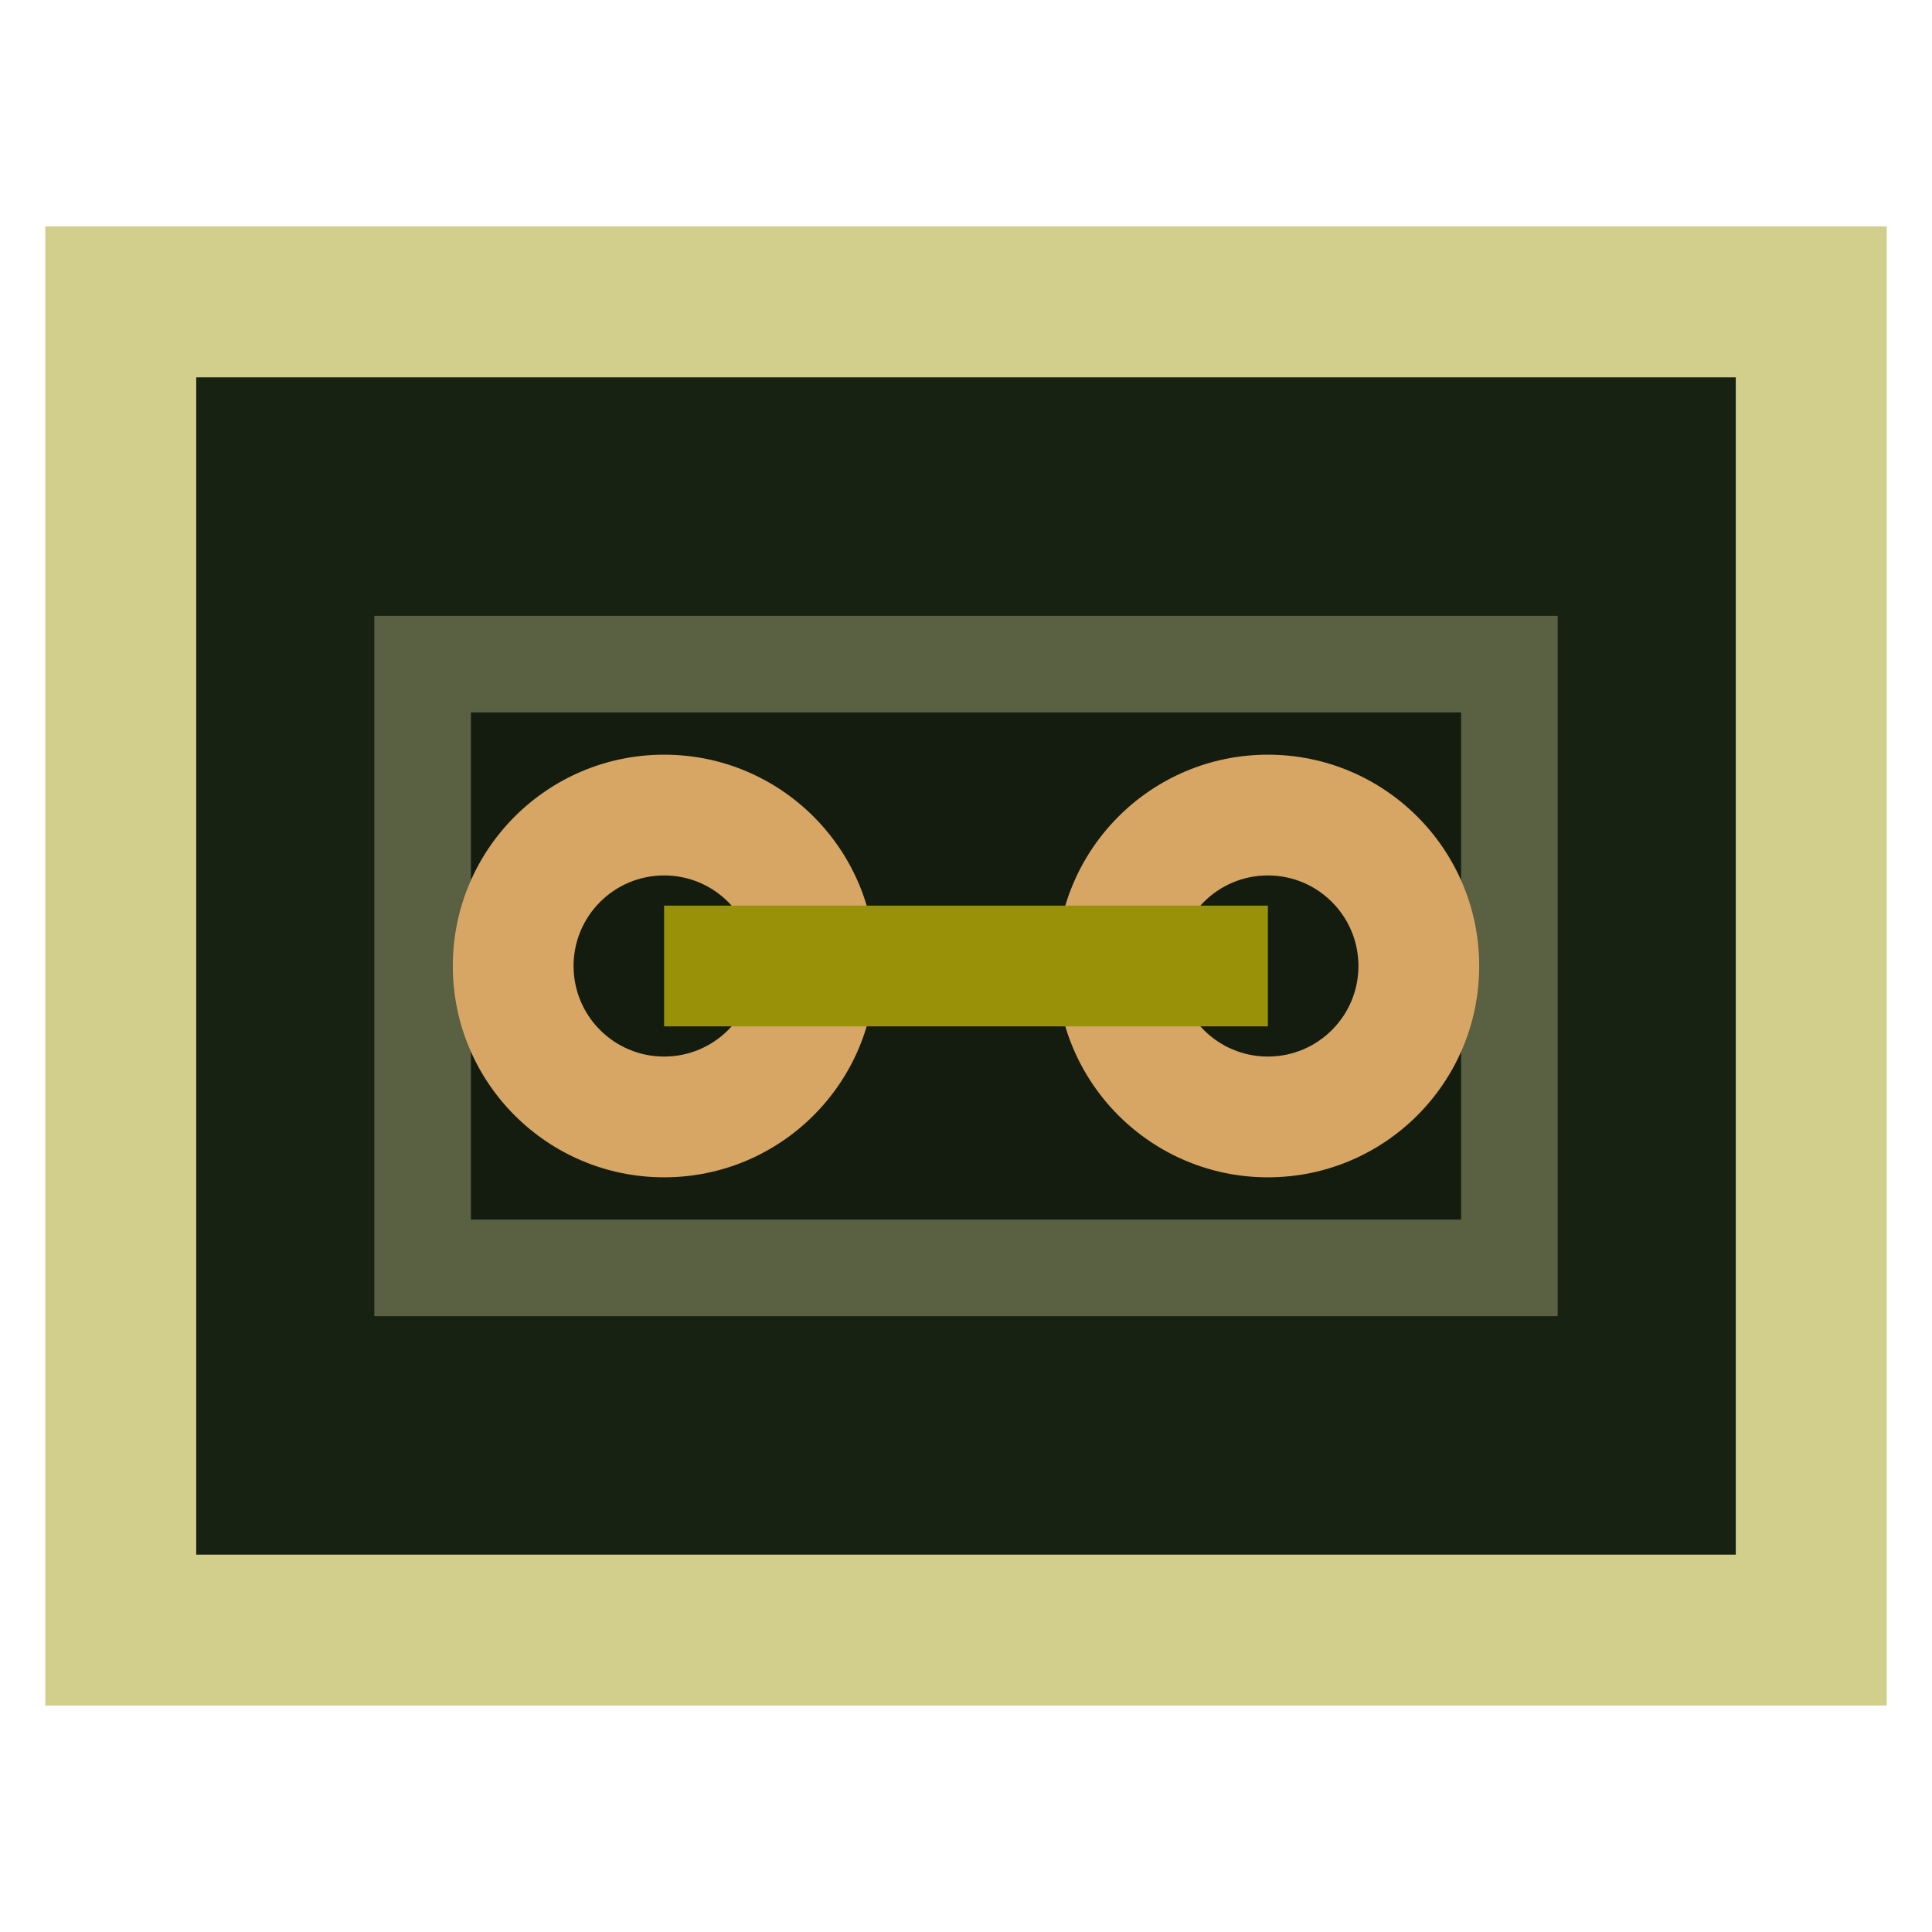
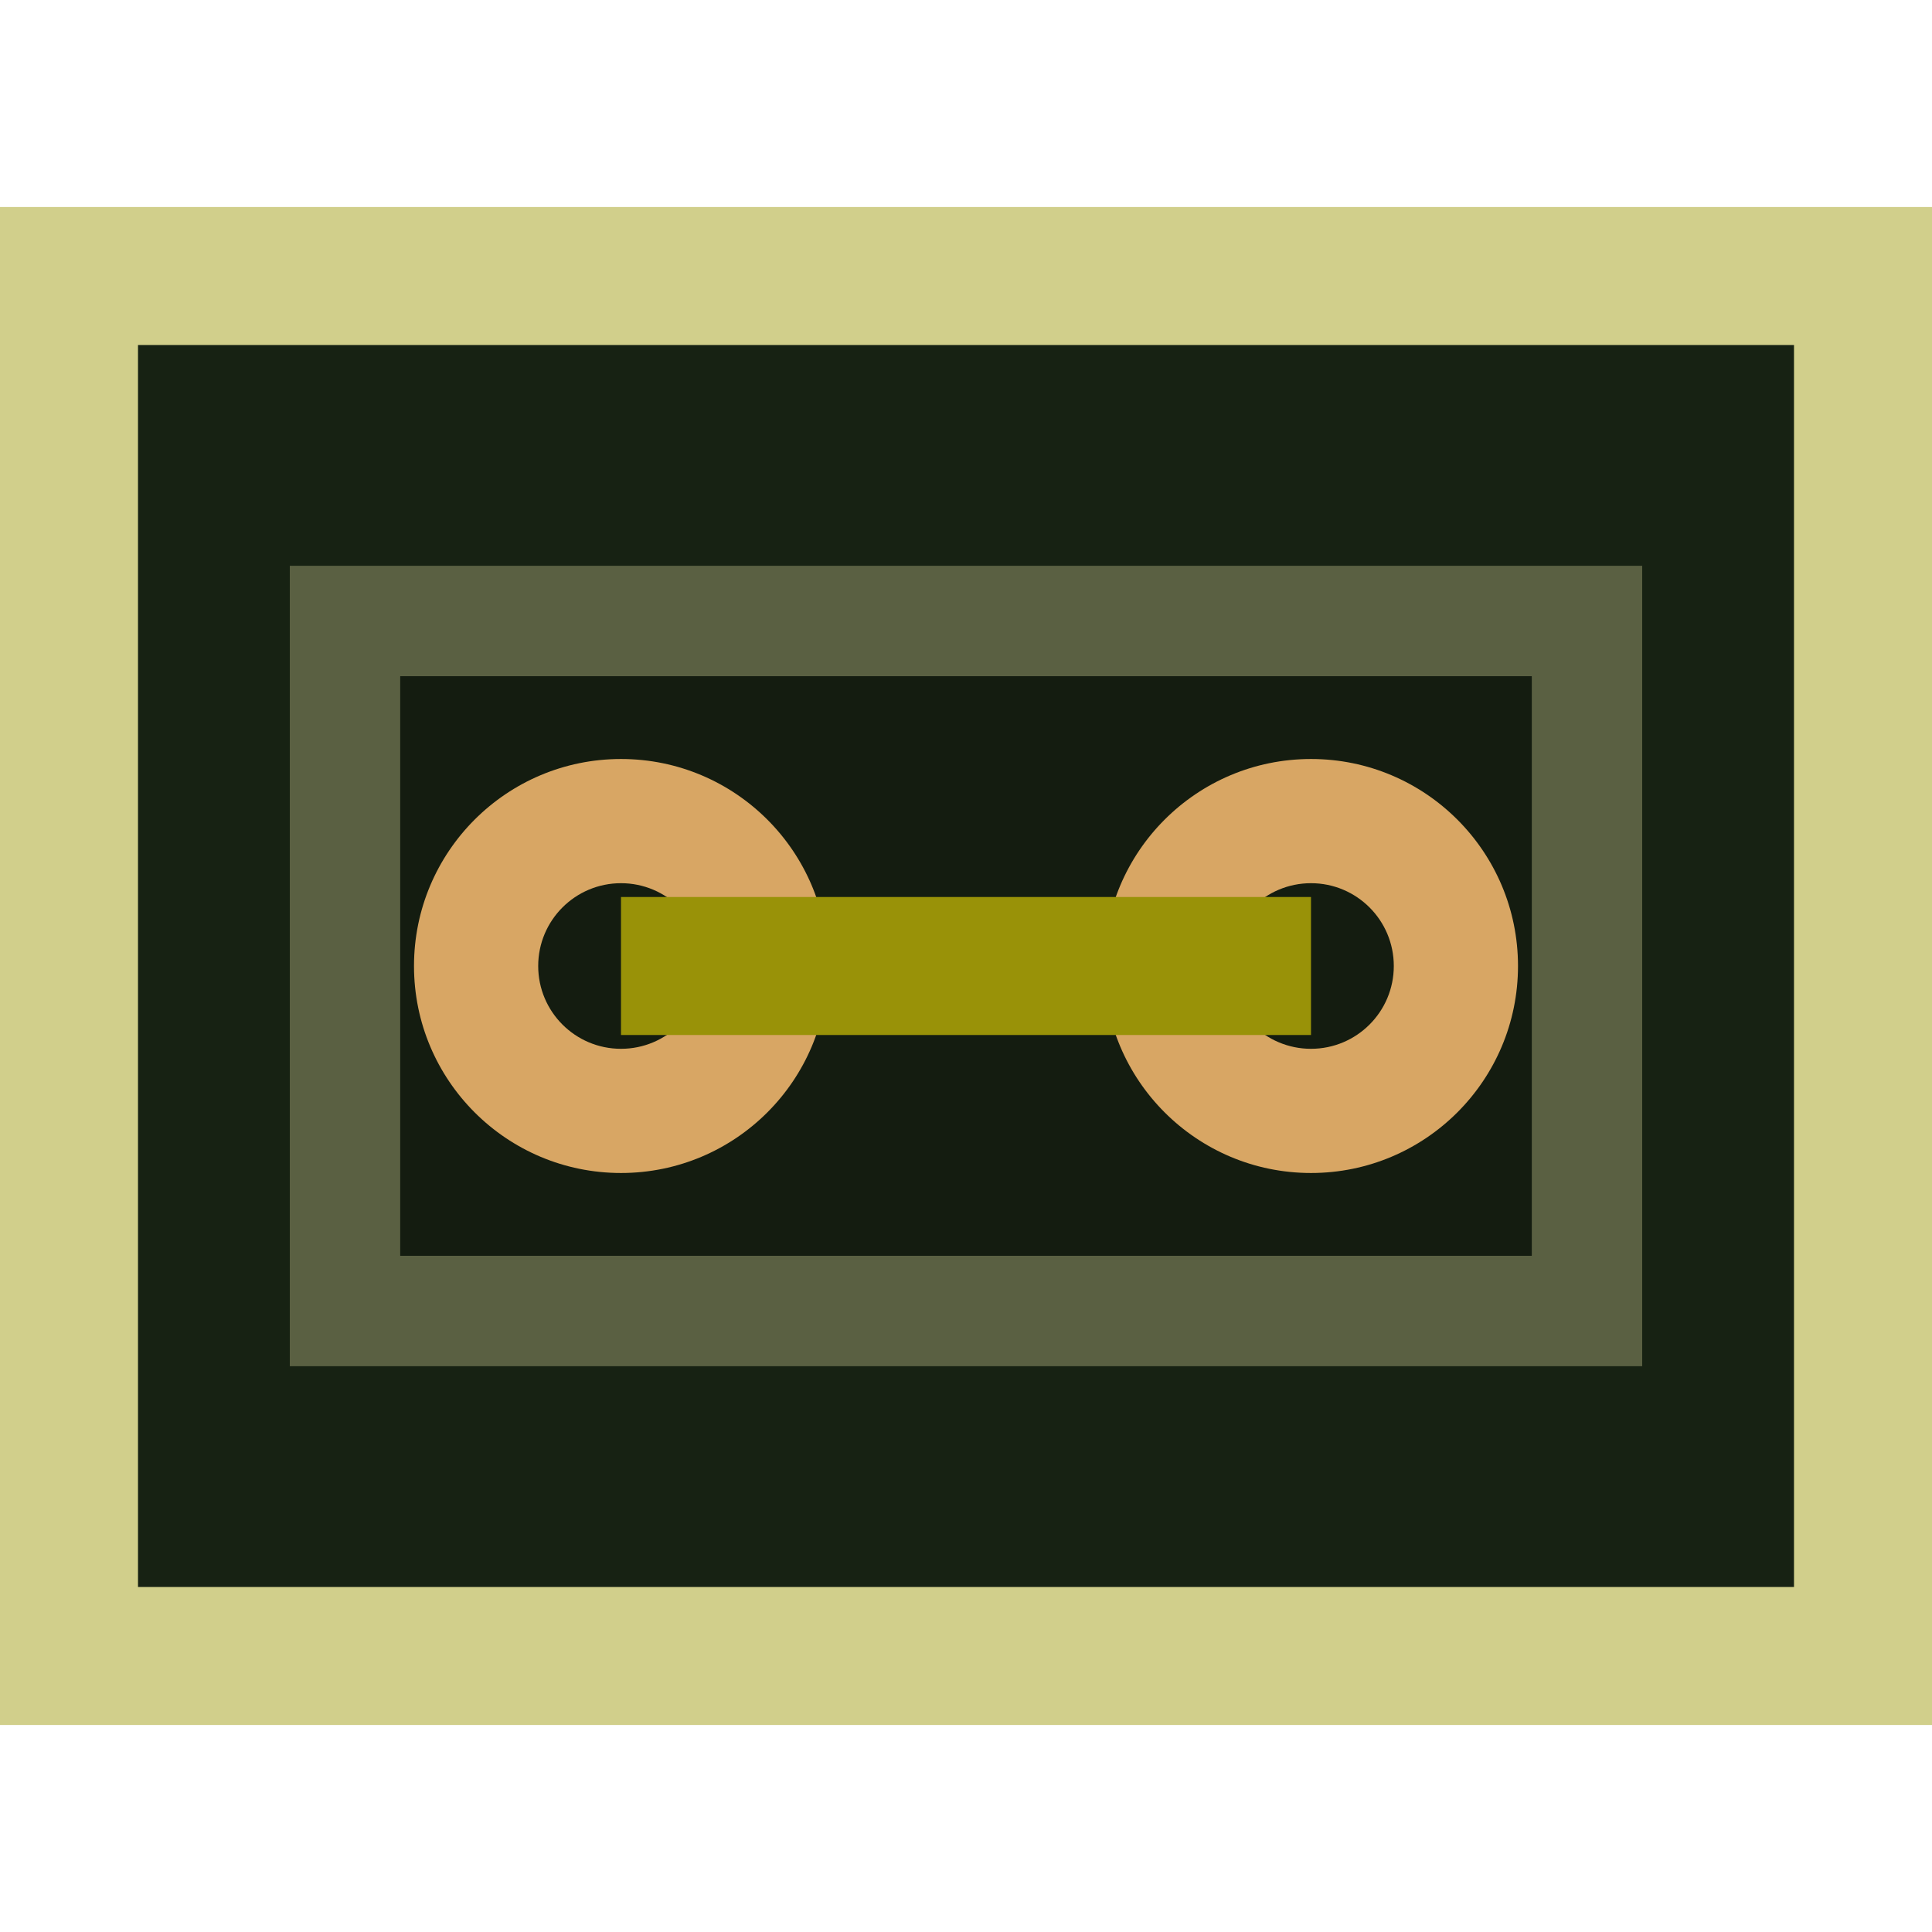
- <svg xmlns="http://www.w3.org/2000/svg" viewBox="0 0 16 16" width="16" height="16">
-   <rect x="1" y="2.5" width="14" height="11" fill="#172213" stroke="#D1CF8B" stroke-width="1.25" />
-   <rect x="3.5" y="5.5" width="9" height="5" fill="#141C10" stroke="#5A6042" stroke-width="0.8" />
-   <circle cx="5.5" cy="8" r="1.75" fill="#D8A664" />
-   <circle cx="5.5" cy="8" r="0.75" fill="#141C10" />
-   <circle cx="10.5" cy="8" r="1.75" fill="#D8A664" />
-   <circle cx="10.5" cy="8" r="0.75" fill="#141C10" />
-   <line x1="5.5" y1="8" x2="10.5" y2="8" stroke="#999208" stroke-width="1" />
+ <svg xmlns="http://www.w3.org/2000/svg" viewBox="0 0 14 14" width="14" height="14">
+   <rect x="0.5" y="2" width="13" height="10" fill="#172213" stroke="#D1CF8B" stroke-width="1" />
+   <rect x="2.5" y="4.5" width="9" height="5" fill="#141C10" stroke="#5A6042" stroke-width="0.8" />
+   <circle cx="4.5" cy="7" r="1.5" fill="#D8A664" />
+   <circle cx="4.5" cy="7" r="0.6" fill="#141C10" />
+   <circle cx="9.5" cy="7" r="1.5" fill="#D8A664" />
+   <circle cx="9.5" cy="7" r="0.6" fill="#141C10" />
+   <line x1="4.5" y1="7" x2="9.5" y2="7" stroke="#999208" stroke-width="1" />
</svg>
